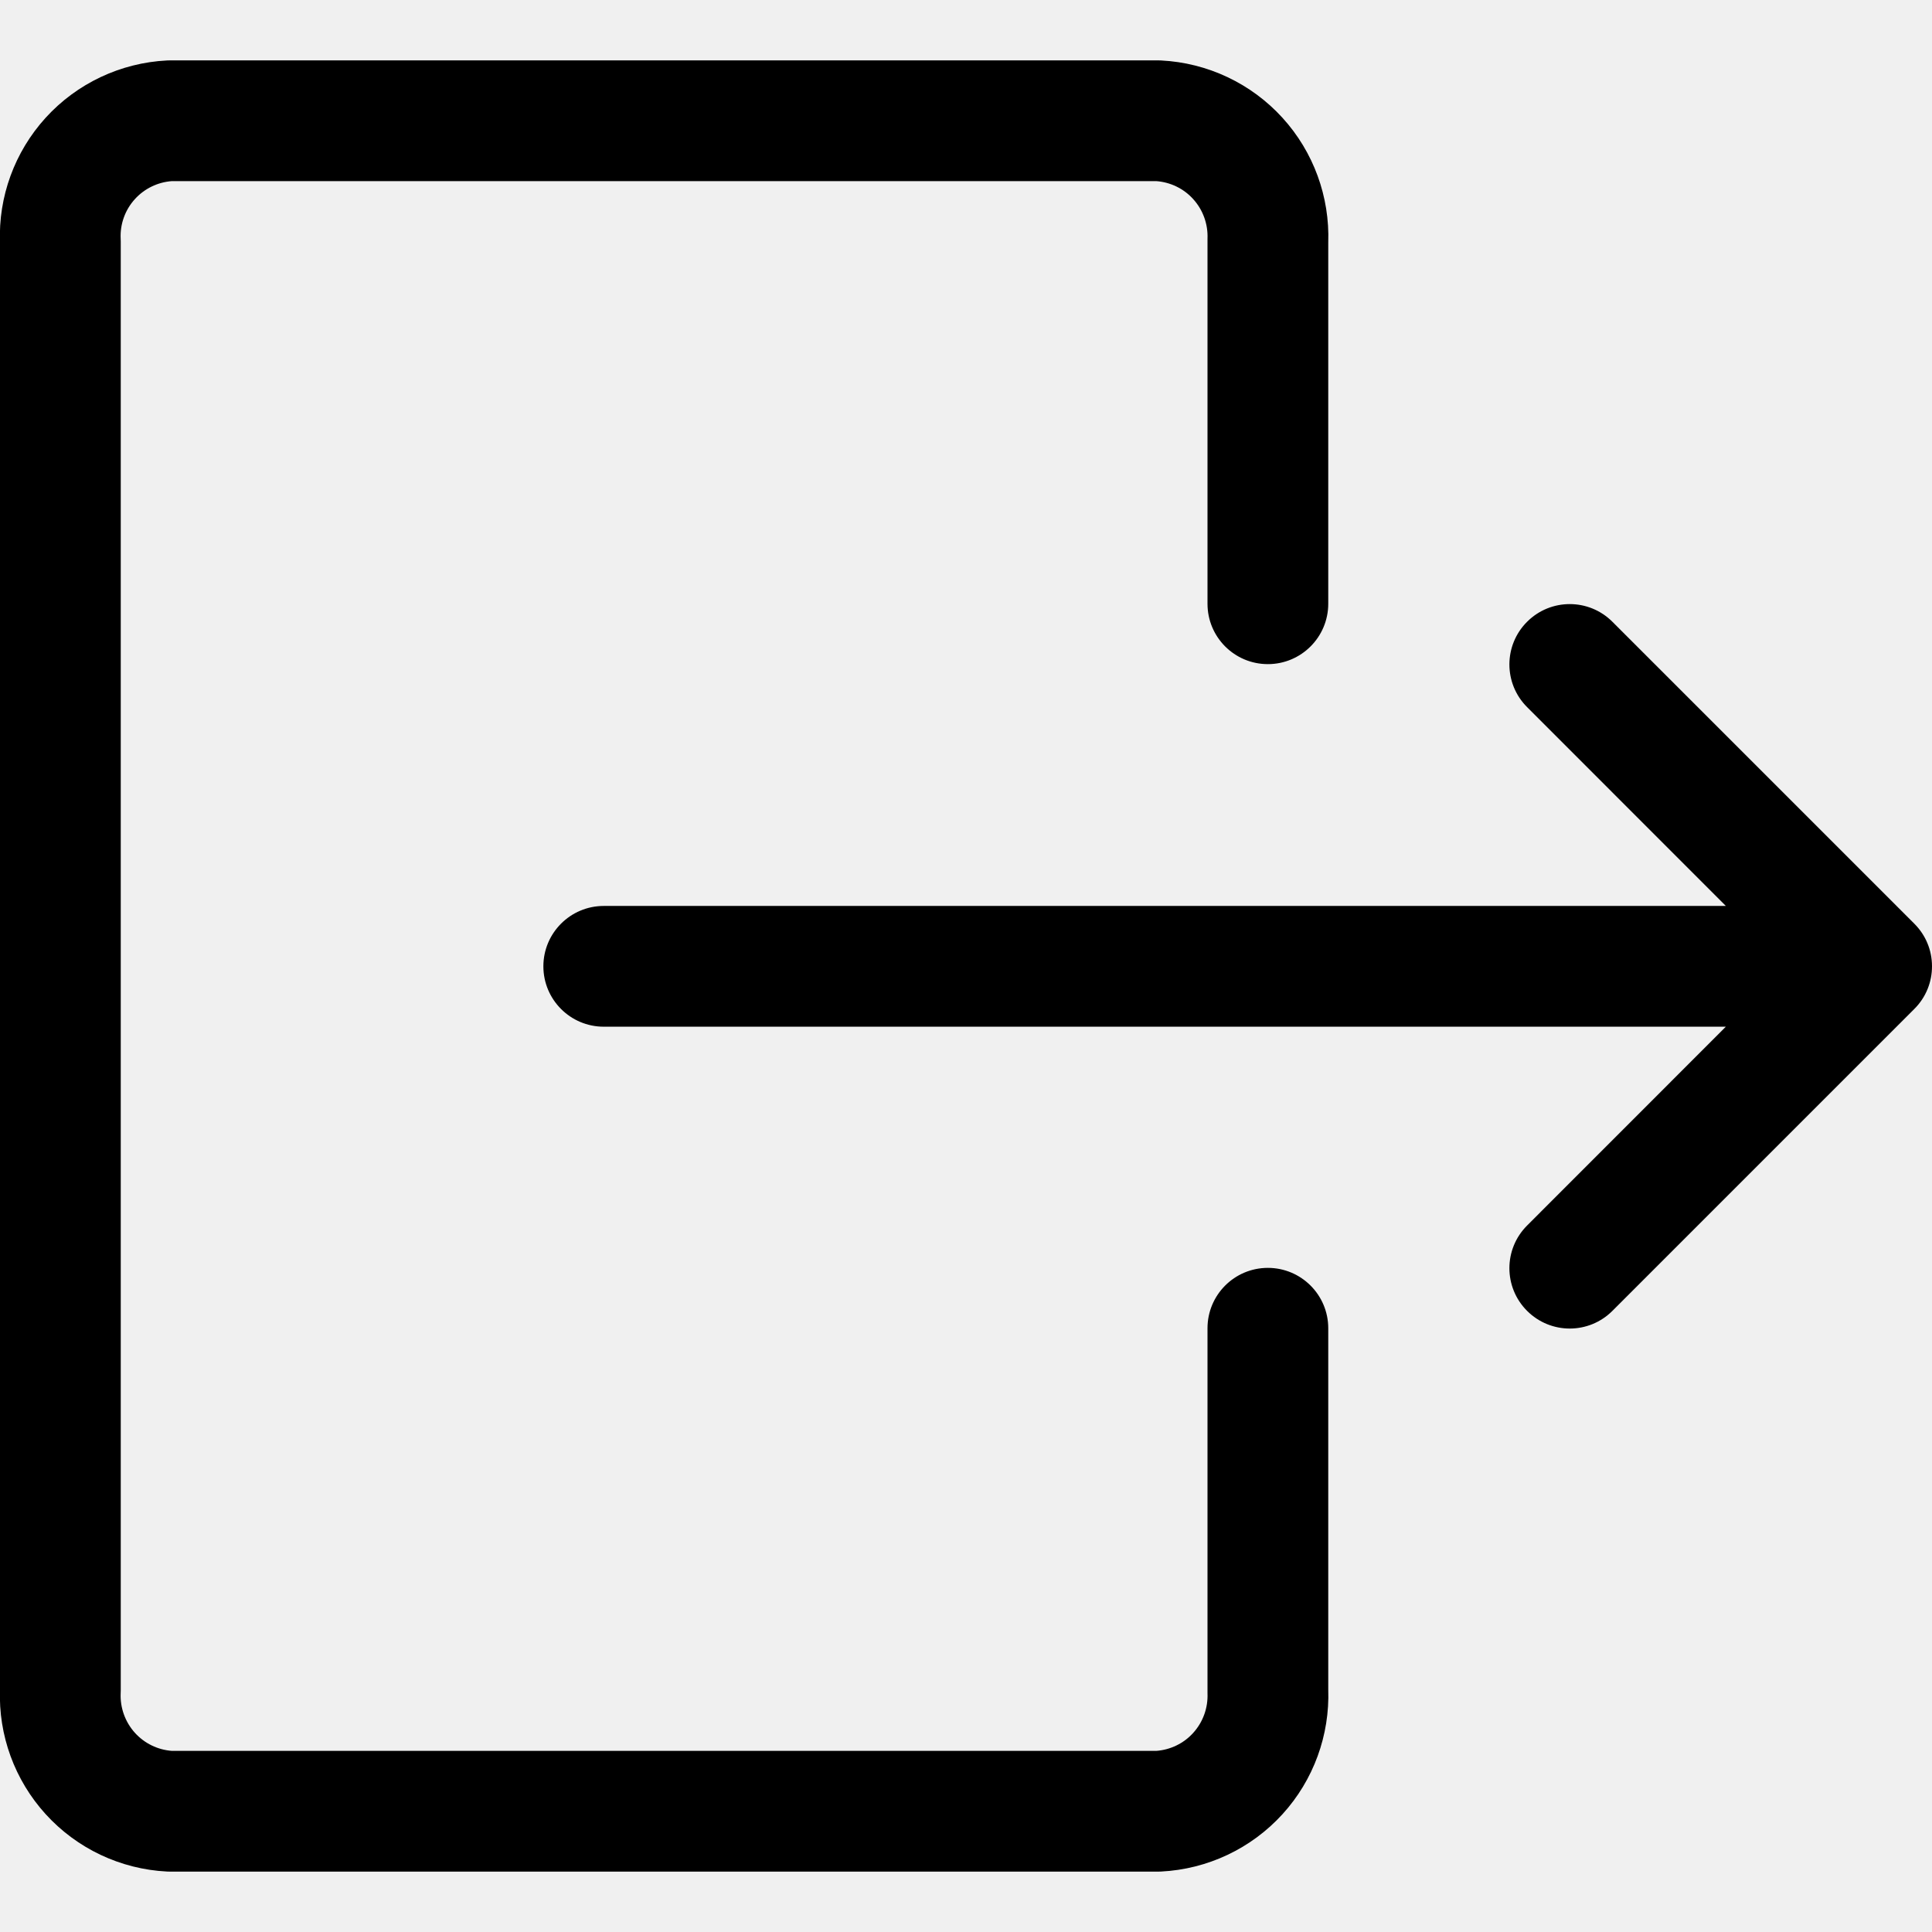
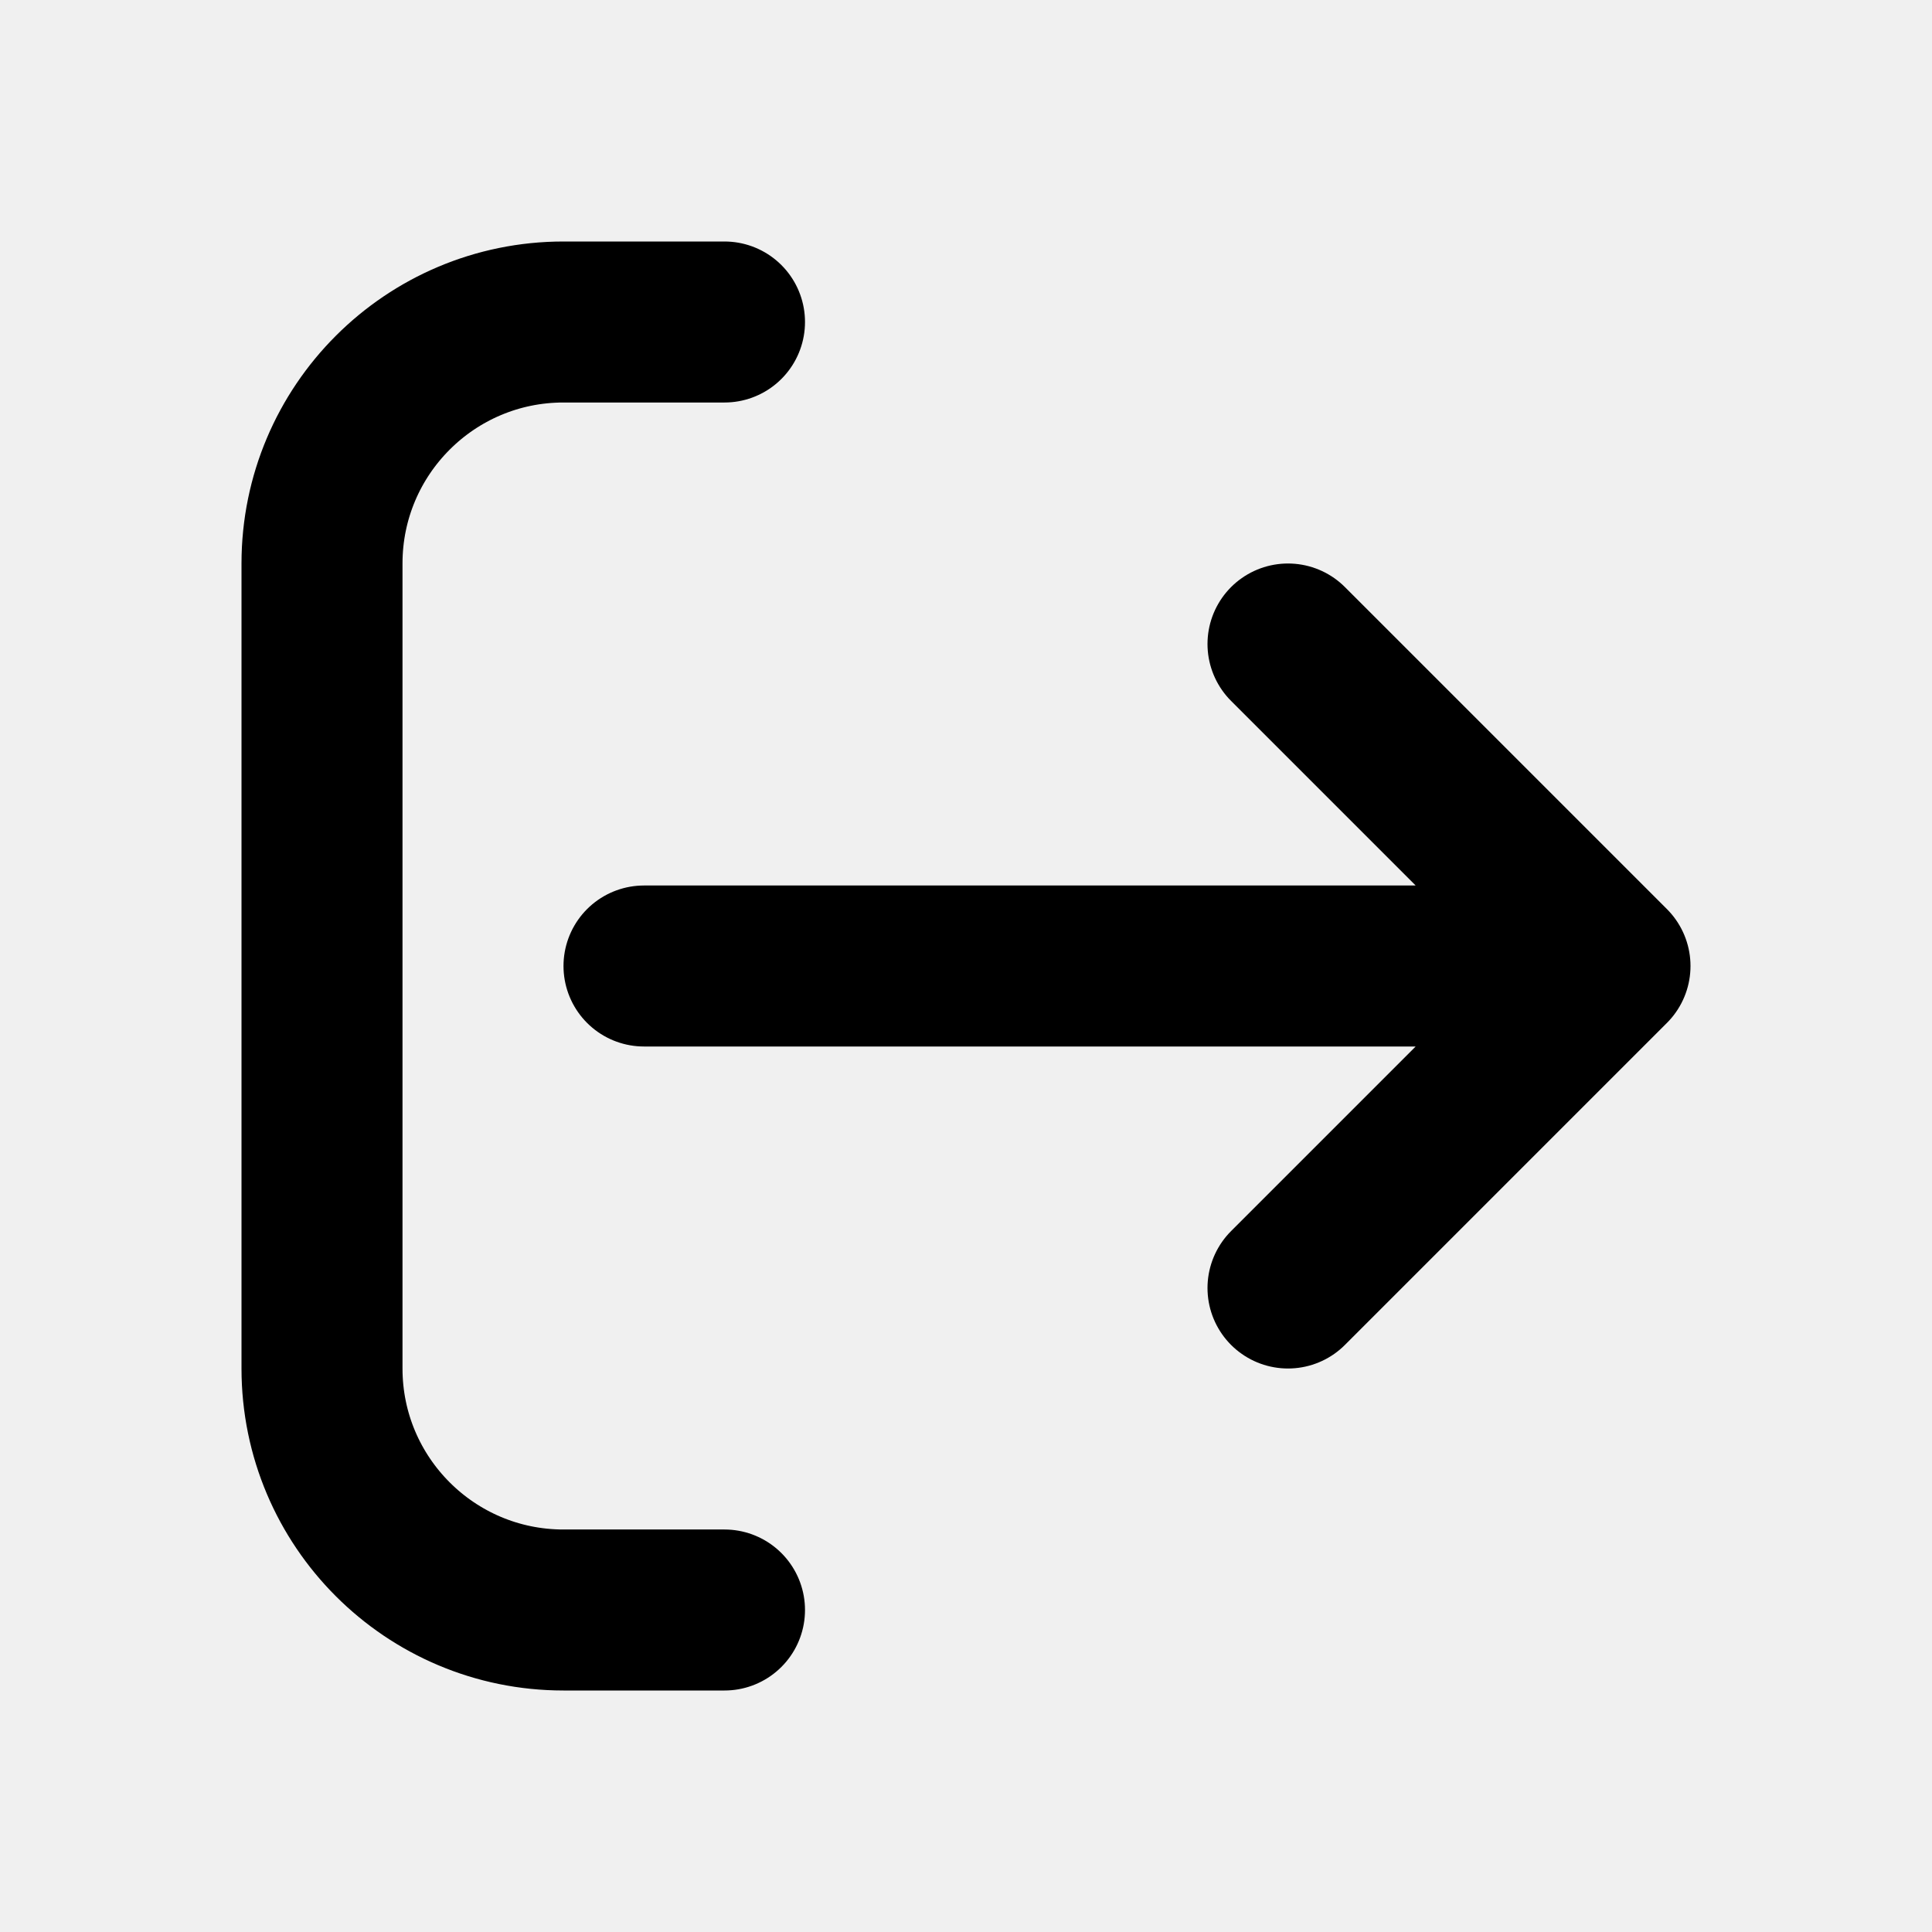
- <svg xmlns="http://www.w3.org/2000/svg" width="800px" height="800px" viewBox="0 0 24 24" fill="none">
-   <g clip-path="url(#clip0_1199_138)">
-     <path fill-rule="evenodd" clip-rule="evenodd" d="M2.113 0.75C2.1 0.75 2.088 0.75 2.075 0.751C1.498 0.78 0.955 1.036 0.566 1.464C0.182 1.887 -0.022 2.444 -0 3.015V20.985C-0.021 21.556 0.182 22.112 0.567 22.536C0.955 22.963 1.497 23.22 2.075 23.249C2.087 23.25 2.1 23.25 2.113 23.25H14.386C14.398 23.25 14.411 23.25 14.423 23.249C15 23.22 15.543 22.964 15.932 22.536C16.317 22.113 16.52 21.556 16.5 20.985V16.5C16.5 16.086 16.164 15.75 15.75 15.75C15.335 15.75 15 16.086 15 16.5V21C15 21.005 15 21.009 15 21.013C15 21.016 15 21.019 15 21.023L15 21.034C15.008 21.215 14.944 21.393 14.822 21.527C14.704 21.658 14.539 21.737 14.364 21.75H2.135C1.959 21.737 1.795 21.657 1.677 21.527C1.555 21.392 1.491 21.215 1.499 21.034C1.499 21.023 1.5 21.011 1.5 21V3C1.5 2.989 1.499 2.977 1.499 2.966C1.49 2.784 1.554 2.607 1.676 2.473C1.795 2.342 1.959 2.263 2.135 2.25H14.364C14.539 2.263 14.704 2.342 14.822 2.473C14.944 2.607 15.008 2.785 15 2.966C15 2.977 15 2.989 15 3V7.5C15 7.914 15.335 8.25 15.75 8.25C16.164 8.25 16.5 7.914 16.5 7.5V3.015C16.52 2.444 16.317 1.887 15.932 1.464C15.543 1.036 15 0.78 14.423 0.751C14.411 0.75 14.398 0.75 14.386 0.75H2.113ZM18.97 7.724C19.263 7.431 19.737 7.431 20.03 7.724L23.78 11.474C23.852 11.546 23.907 11.629 23.943 11.717C23.98 11.805 24 11.902 24 12.004C24 12.196 23.927 12.388 23.78 12.534L20.03 16.284C19.737 16.577 19.263 16.577 18.97 16.284C18.677 15.991 18.677 15.517 18.97 15.224L21.439 12.754H7.5C7.086 12.754 6.75 12.418 6.75 12.004C6.75 11.59 7.086 11.254 7.5 11.254H21.439L18.97 8.784C18.677 8.491 18.677 8.017 18.97 7.724Z" fill="#000" />
-   </g>
-   <defs>
-     <clipPath id="clip0_1199_138">
-       <rect width="24" height="24" fill="white" />
-     </clipPath>
-   </defs>
+ <svg xmlns="http://www.w3.org/2000/svg" class="w-[28px] h-[28px] text-gray-800 dark:text-white" aria-hidden="true" width="24" height="24" fill="none" viewBox="0 0 24 24">
+   <path stroke="#000" stroke-linecap="round" stroke-linejoin="round" stroke-width="2" d="M20 12H8m12 0-4 4m4-4-4-4M9 4H7a3 3 0 0 0-3 3v10a3 3 0 0 0 3 3h2" />
</svg>
